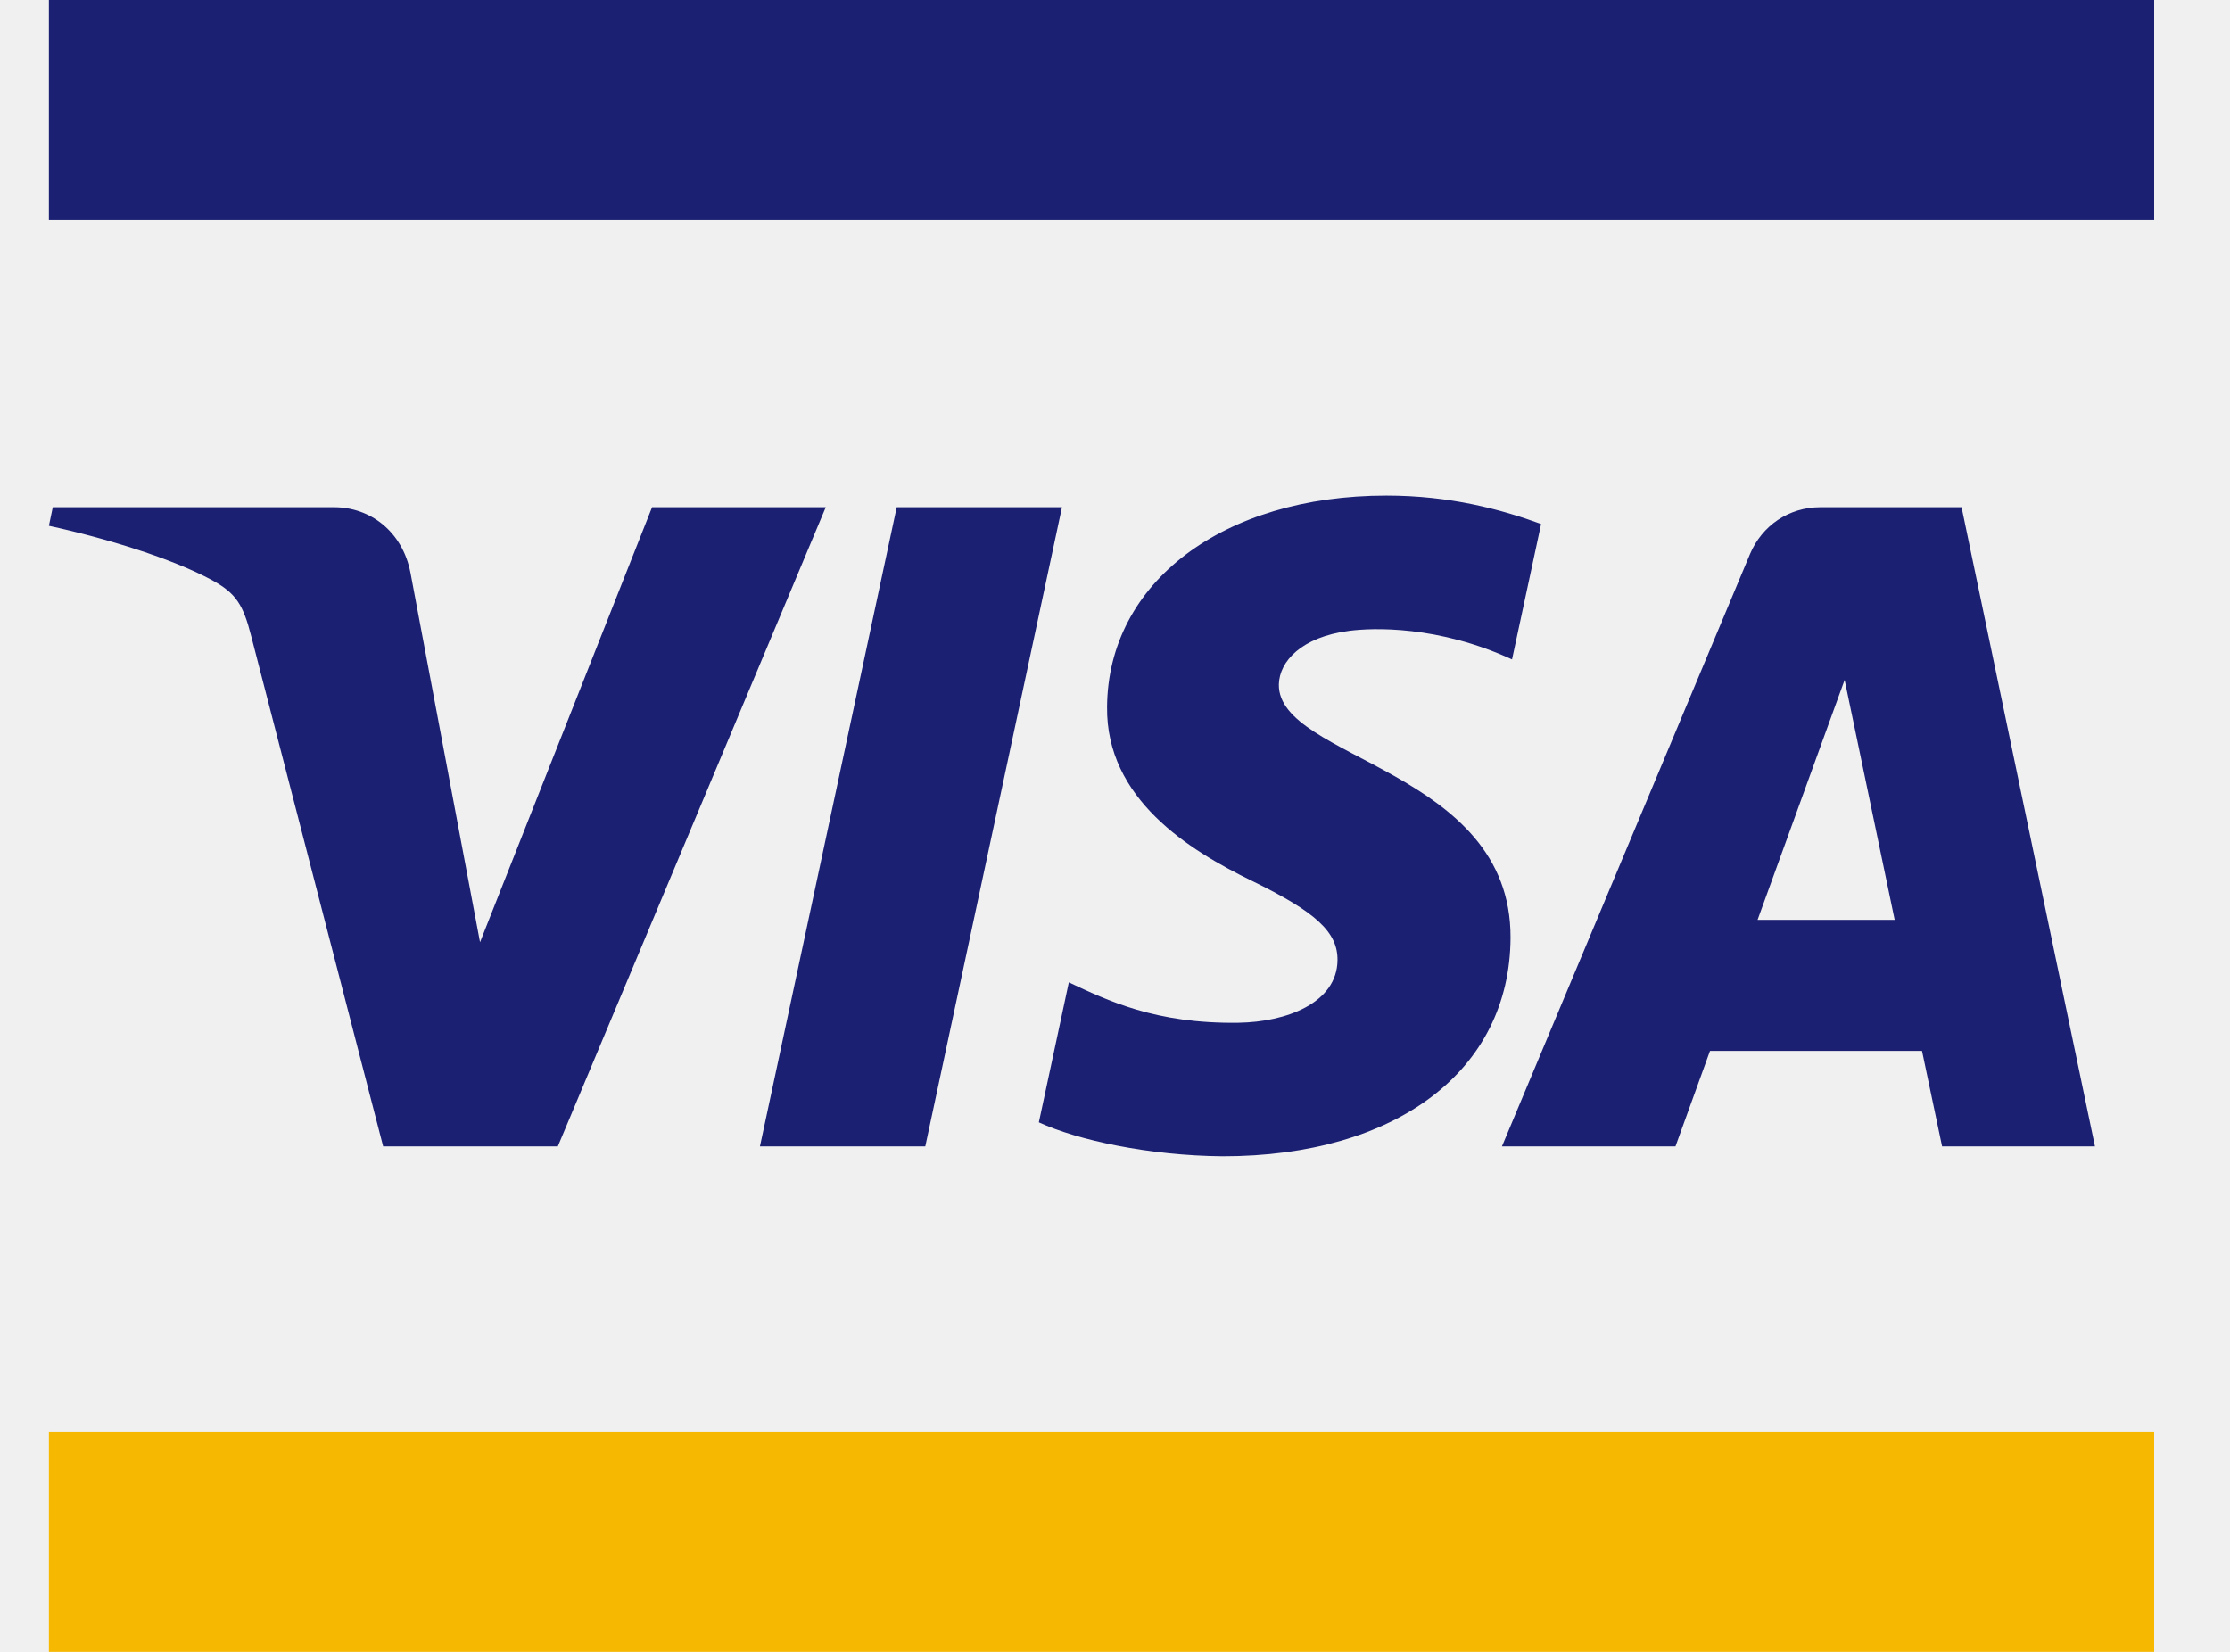
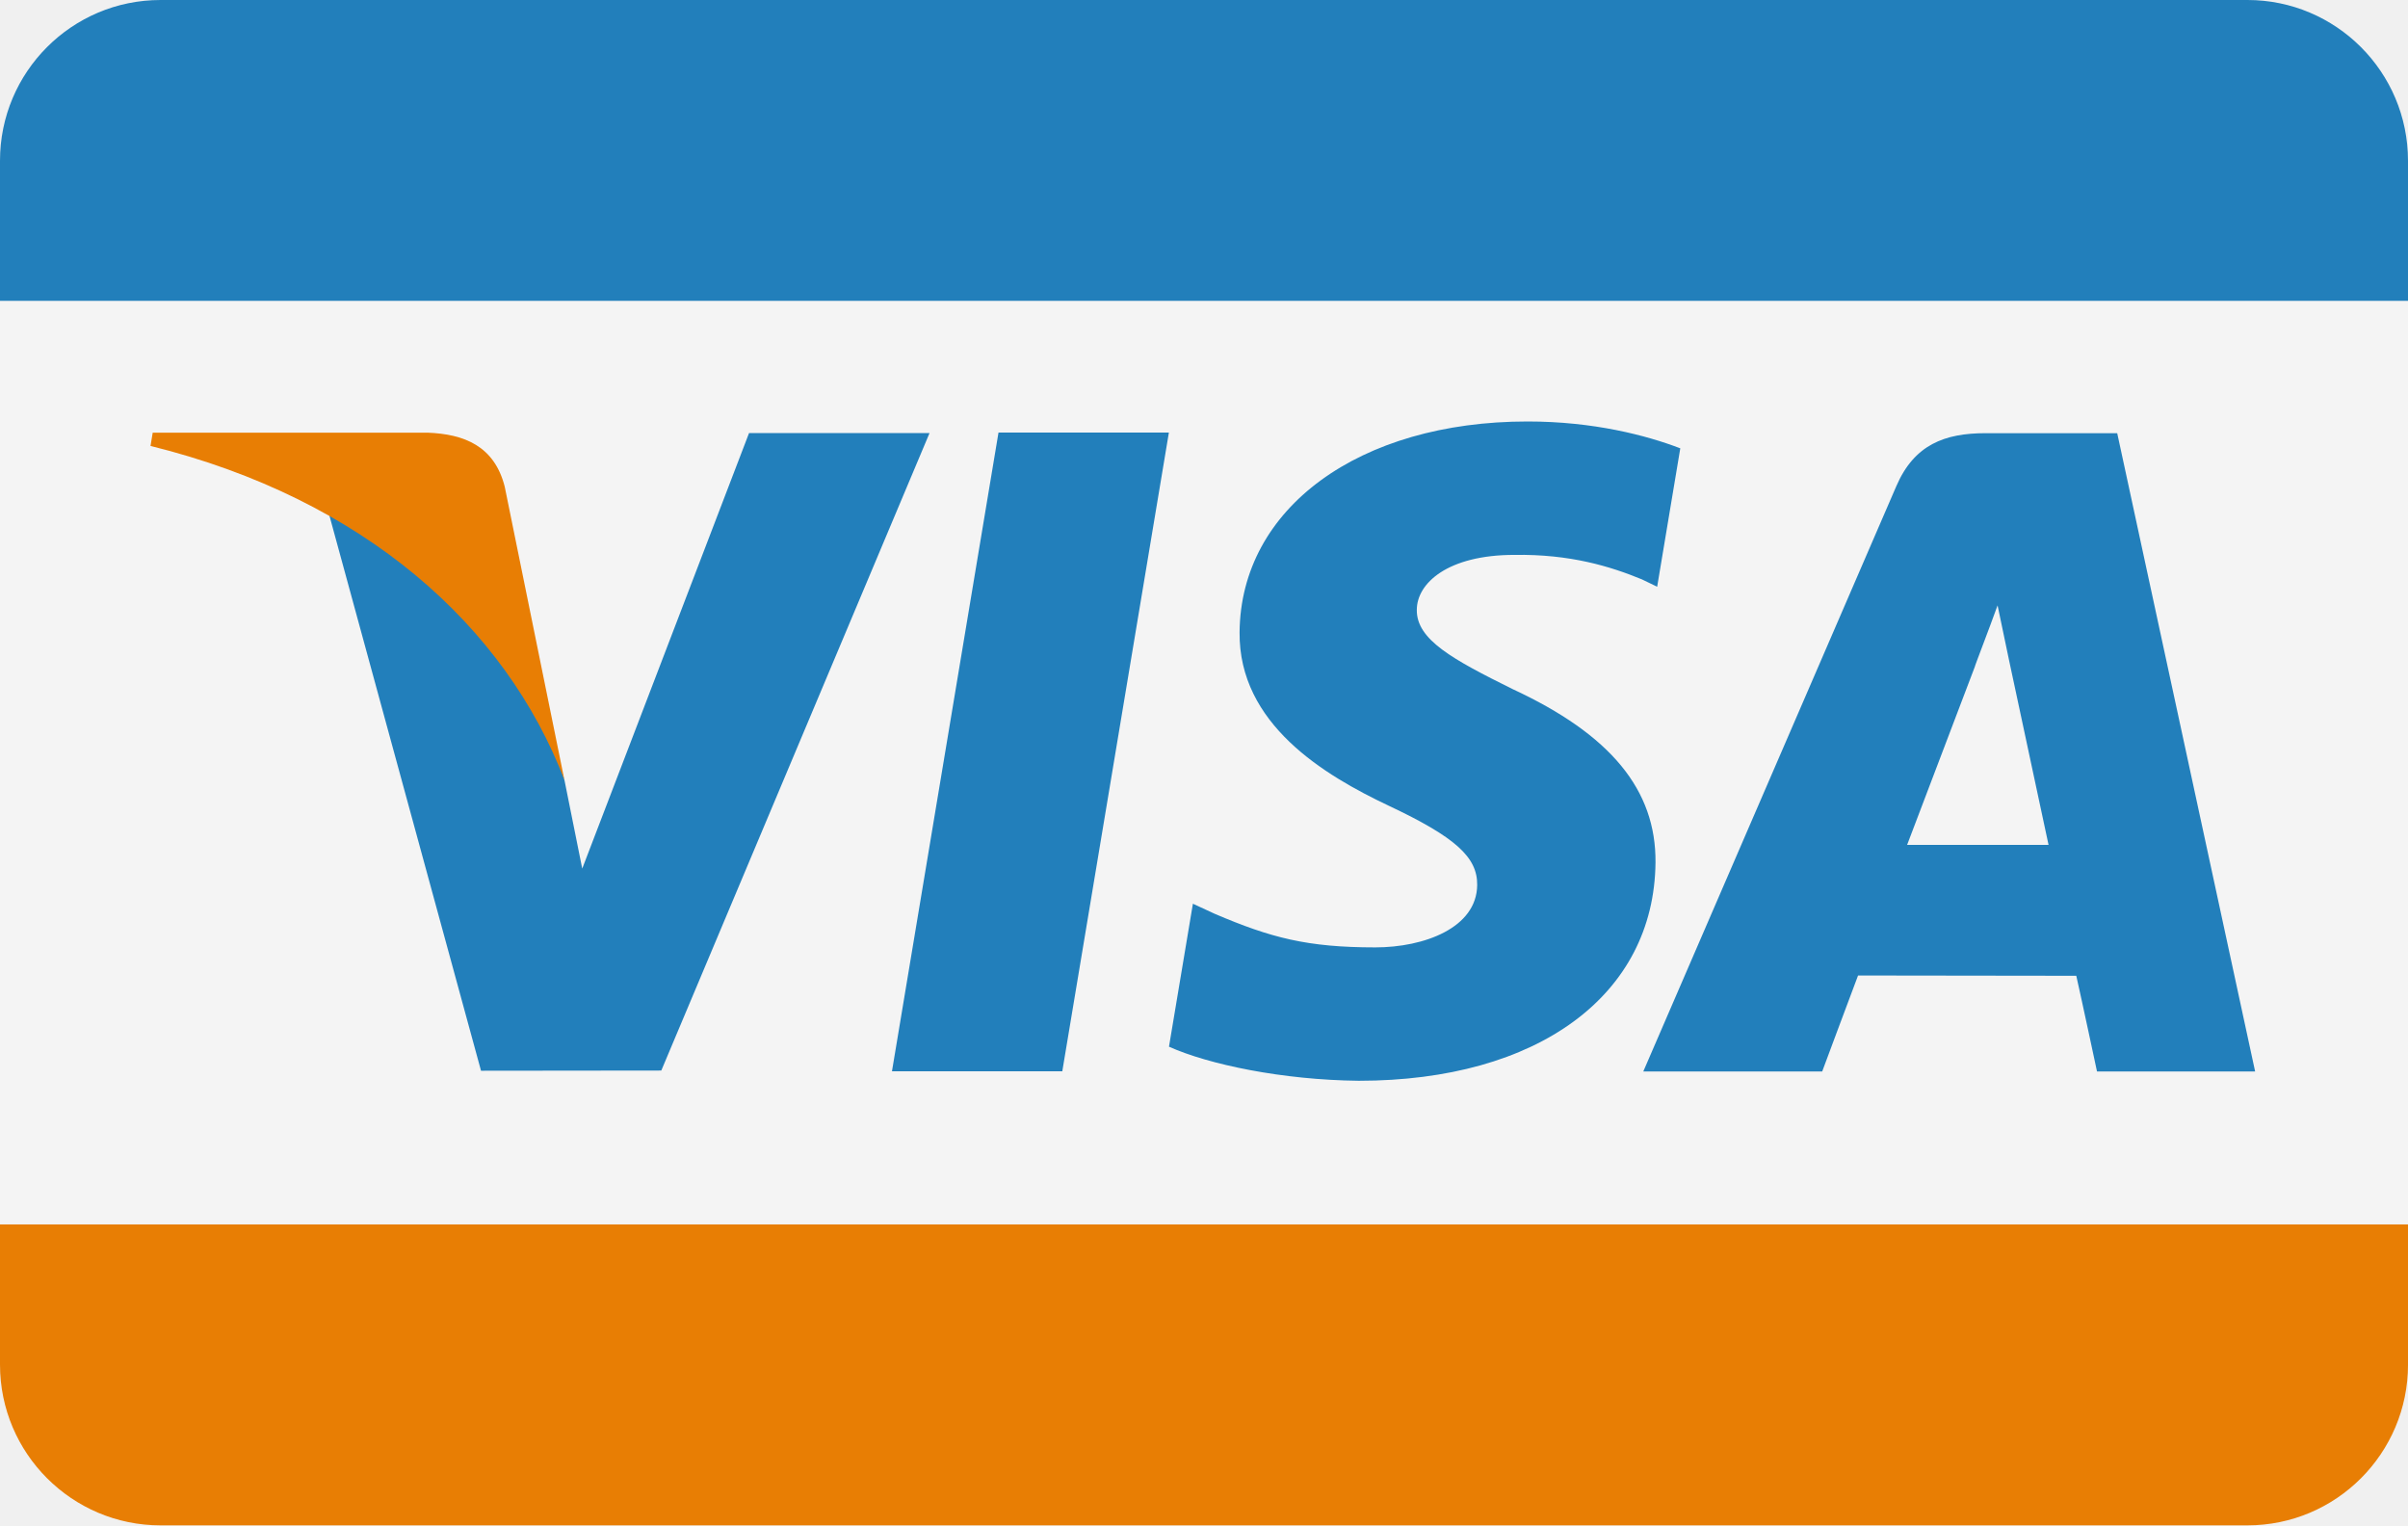
- <svg xmlns="http://www.w3.org/2000/svg" width="27" height="20" viewBox="0 0 27 20" fill="none">
-   <g clip-path="url(#clip0_108_4176)">
-     <path d="M13.404 8.558C13.39 9.672 14.397 10.294 15.156 10.664C15.935 11.043 16.197 11.286 16.194 11.625C16.189 12.145 15.572 12.374 14.996 12.383C13.99 12.398 13.405 12.111 12.941 11.894L12.578 13.589C13.045 13.804 13.908 13.992 14.804 14C16.906 14 18.282 12.962 18.289 11.353C18.297 9.311 15.465 9.198 15.484 8.285C15.491 8.009 15.755 7.713 16.334 7.638C16.62 7.6 17.411 7.571 18.307 7.984L18.659 6.344C18.177 6.168 17.557 6 16.786 6C14.807 6 13.415 7.052 13.404 8.558ZM22.04 6.141C21.656 6.141 21.333 6.365 21.188 6.709L18.185 13.88H20.286L20.704 12.724L23.271 12.724L23.514 13.88H25.365L23.75 6.141H22.04ZM22.334 8.232L22.94 11.137H21.28L22.334 8.232ZM10.857 6.141L9.201 13.88H11.203L12.858 6.141L10.857 6.141ZM7.895 6.141L5.812 11.408L4.969 6.93C4.87 6.43 4.479 6.141 4.046 6.141H0.639L0.592 6.366C1.291 6.518 2.085 6.763 2.567 7.024C2.861 7.184 2.945 7.324 3.042 7.704L4.639 13.88H6.754L9.998 6.141H7.895Z" fill="#1B2073" />
-     <path d="M0.592 0H26.082V2.667H0.592V0Z" fill="#1B2073" />
-     <path d="M0.592 17.333H26.082V20H0.592V17.333Z" fill="#F7B802" />
+ <svg xmlns="http://www.w3.org/2000/svg" width="120" height="76" id="payment">
+   <g fill="none" fill-rule="evenodd">
+     <path fill="#227FBB" d="M0 8.008C0 3.589 3.582 0 8.001 0H112C116.409 0 120 3.585 120 8.008V15H0V8.008Z" />
+     <path fill="#E87E04" d="M0 67.992C0 72.415 3.591 76 8.001 76H112c4.419 0 8.001-3.59 8.001-8.008V61H0v6.992Z" />
+     <path fill="#F4F4F4" d="M0 15h120v46H0z" />
+     <path fill="#227FBB" d="M83.735 22.337C82.052 21.692 79.416 21 76.125 21c-8.391 0-14.301 4.316-14.352 10.502-.047 4.573 4.22 7.124 7.44 8.646 3.306 1.56 4.417 2.555 4.401 3.947-.02 2.134-2.64 3.108-5.08 3.108-3.398 0-5.204-.482-7.993-1.67l-1.094-.506-1.192 7.124c1.983.888 5.651 1.658 9.459 1.698 8.926 0 14.72-4.267 14.786-10.873.032-3.62-2.23-6.375-7.129-8.646-2.968-1.472-4.786-2.455-4.766-3.945 0-1.323 1.538-2.738 4.862-2.738 2.777-.044 4.788.575 6.356 1.22l.76.367 1.152-6.897m21.774-.754h-6.562c-2.032 0-3.553.567-4.446 2.64l-12.61 29.163h8.916s1.458-3.92 1.787-4.782c.975 0 9.637.014 10.875.014.254 1.114 1.033 4.768 1.033 4.768h7.88l-6.873-31.803zm-10.47 20.512c.701-1.833 3.382-8.896 3.382-8.896-.05.085.697-1.842 1.126-3.037l.574 2.744 1.966 9.189h-7.049zM44.45 53.376l5.309-31.823h8.491l-5.312 31.823zM37.328 21.576l-8.313 21.701-.886-4.41c-1.547-5.083-6.37-10.592-11.76-13.35l7.602 27.832 8.984-.01 13.368-31.763h-8.995" />
+     <path fill="#E87E04" d="M21.303 21.557H7.61l-.109.662c10.653 2.634 17.701 9 20.627 16.648l-2.977-14.624c-.514-2.015-2.005-2.616-3.85-2.686" />
  </g>
-   <defs>
-     <clipPath id="clip0_108_4176">
-       <rect width="26.25" height="20" fill="white" transform="translate(0.591675)" />
-     </clipPath>
-   </defs>
</svg>
